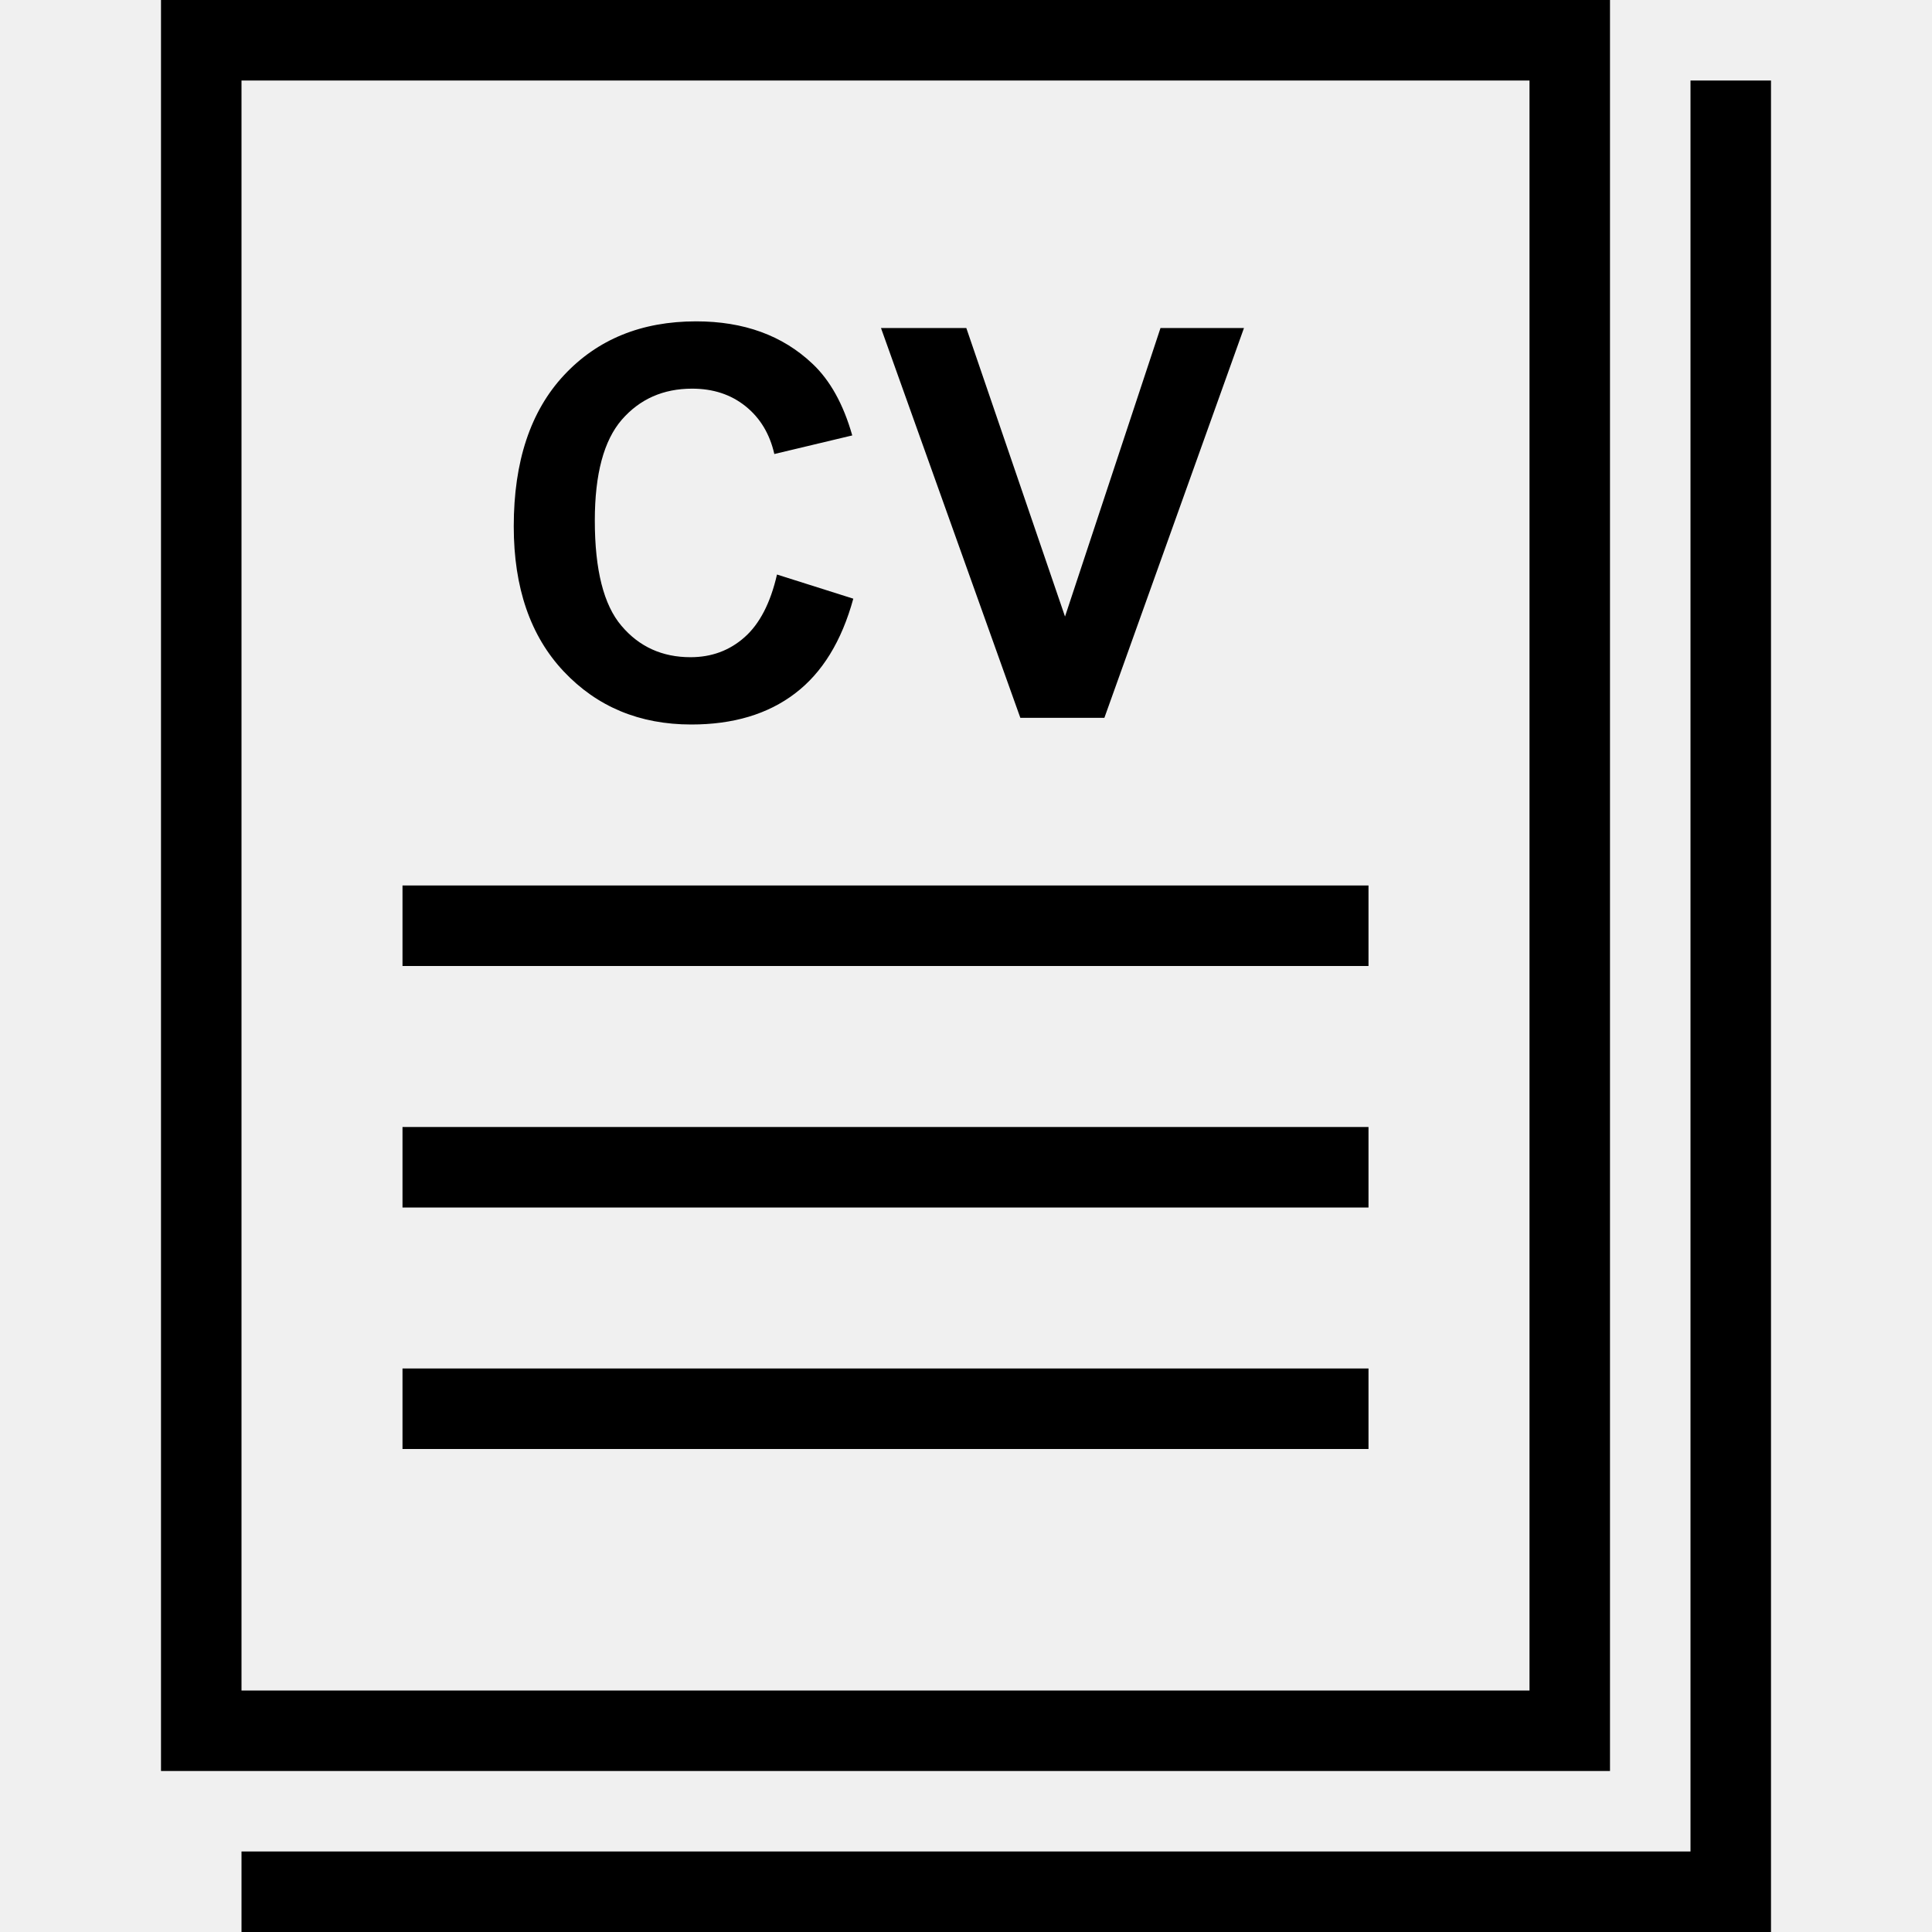
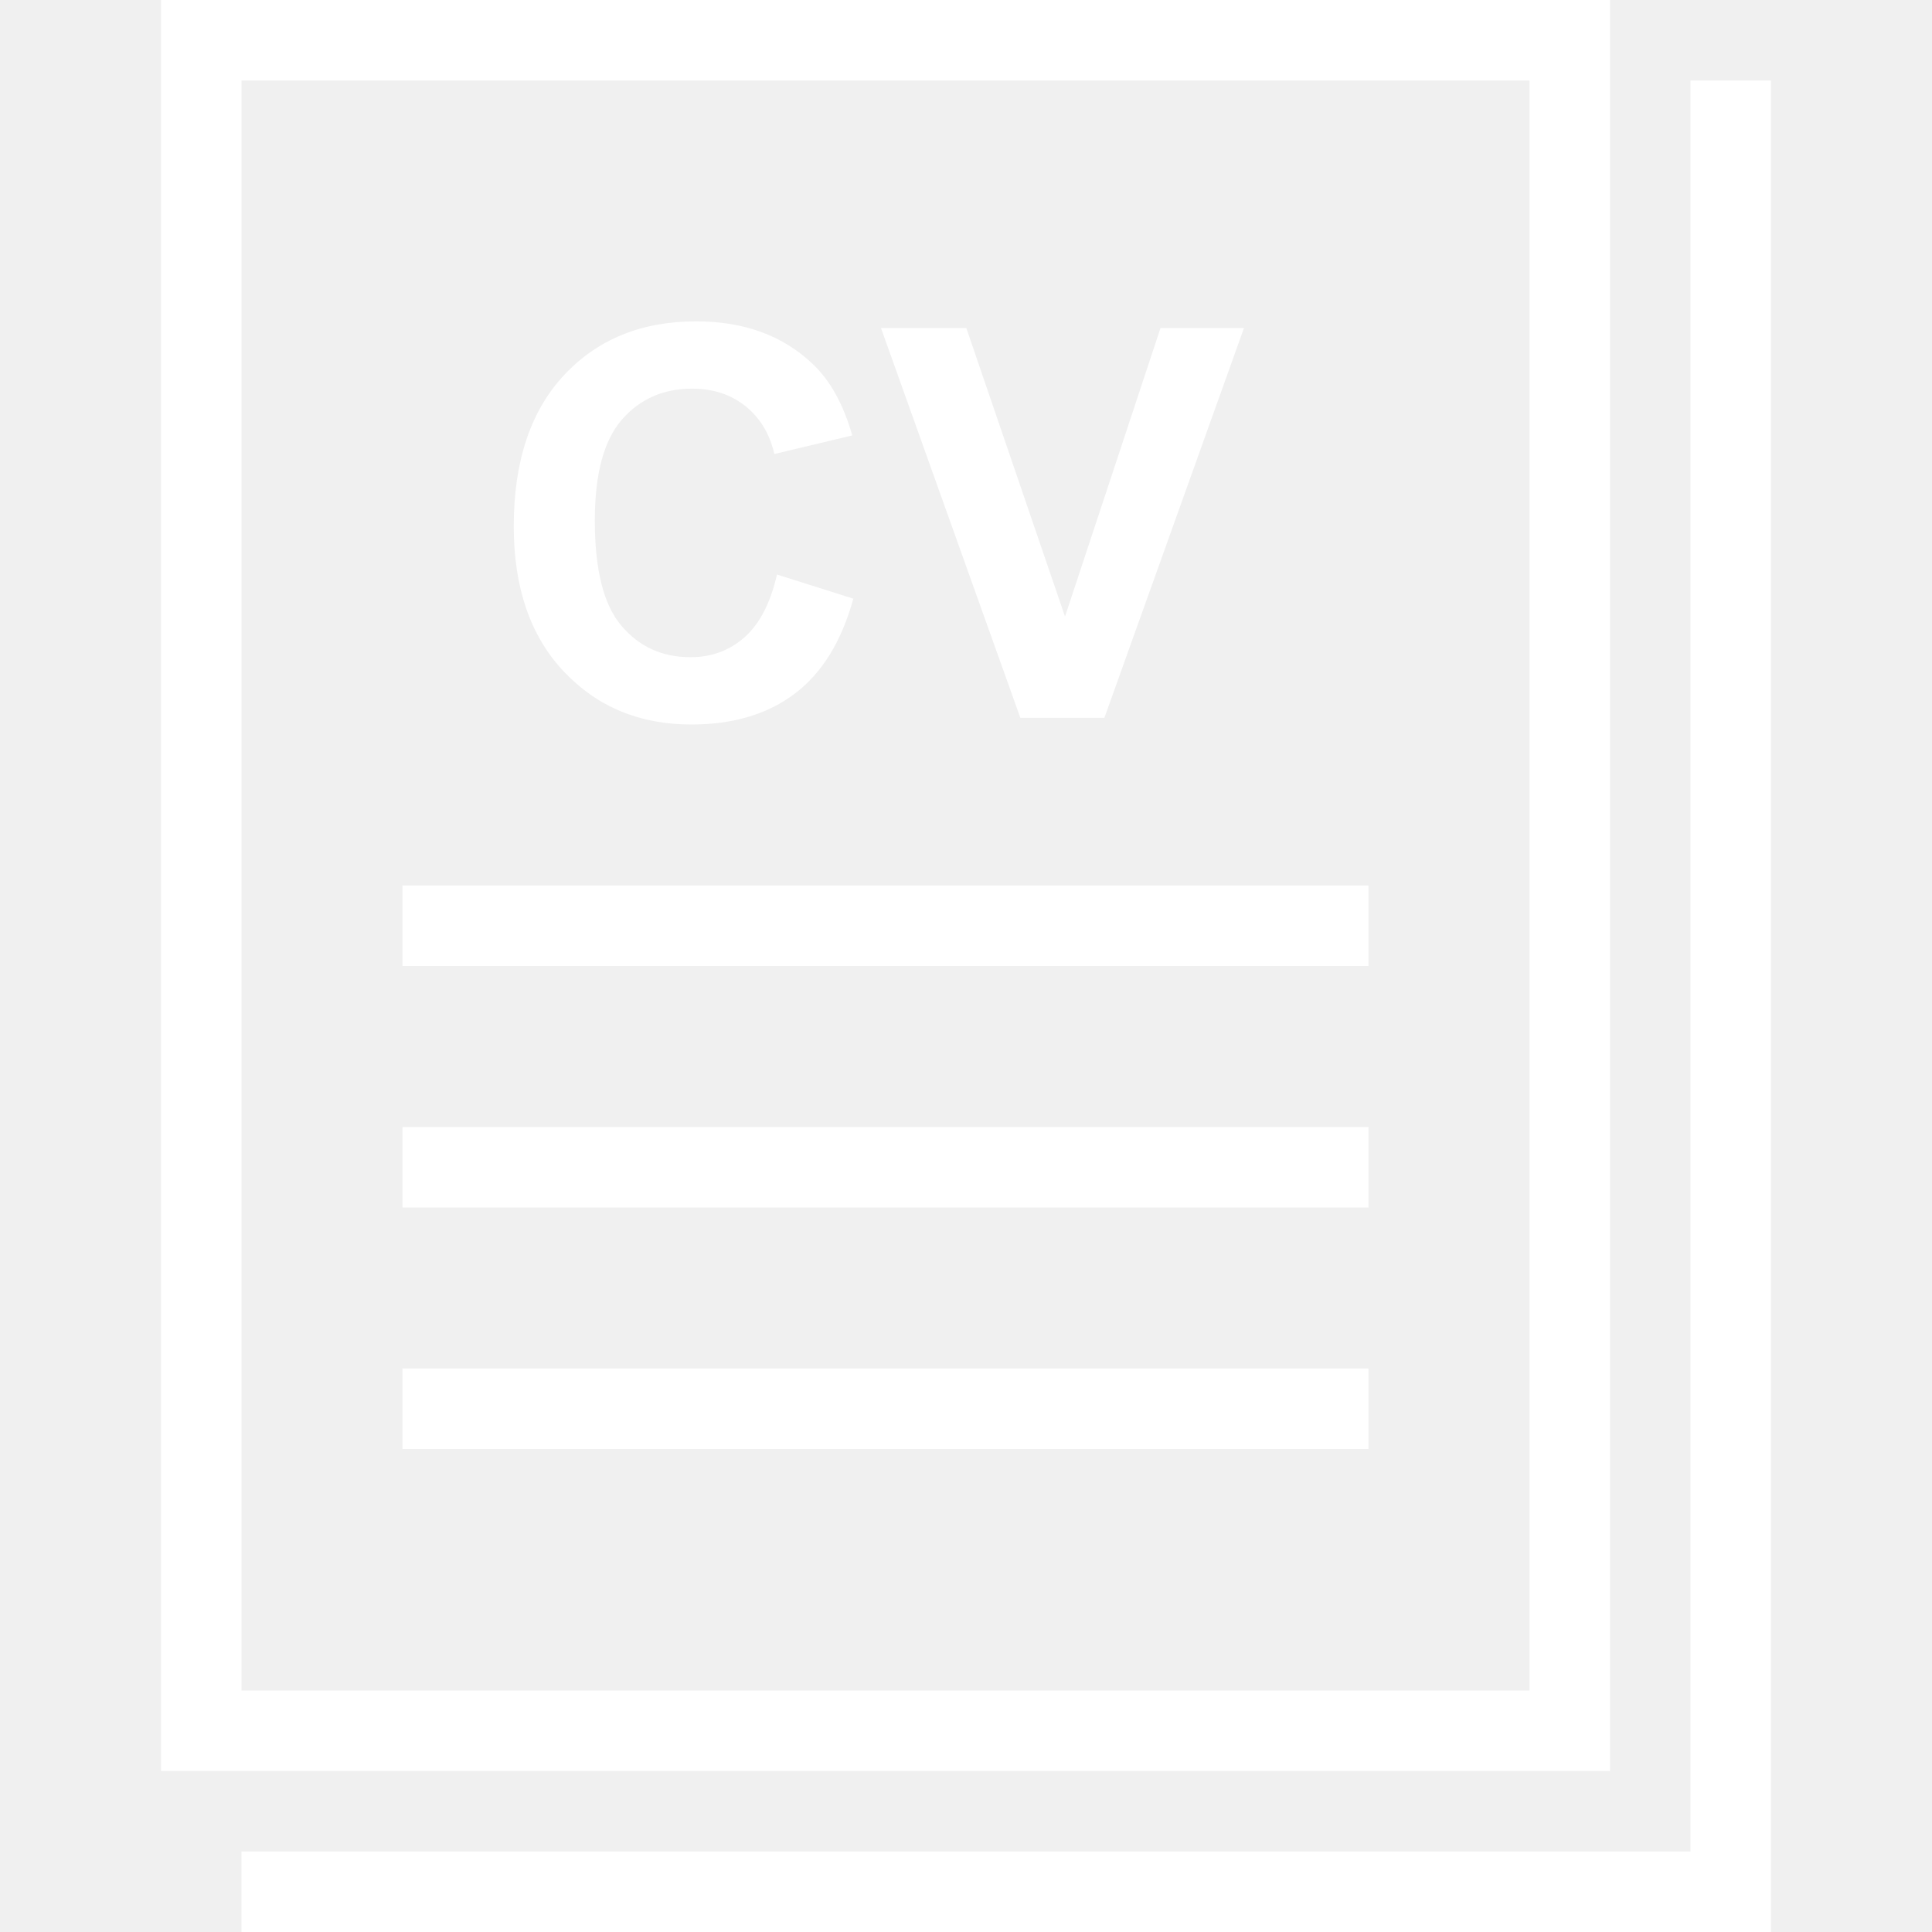
- <svg xmlns="http://www.w3.org/2000/svg" width="24" height="24" fill-rule="evenodd" clip-rule="evenodd">
+ <svg xmlns="http://www.w3.org/2000/svg" width="24" height="24" fill="#FFF" fill-rule="evenodd" clip-rule="evenodd">
  <path d="M3 24h19v-23h-1v22h-18v1zm17-24h-18v22h18v-22zm-1 1h-16v20h16v-20zm-2 16h-12v1h12v-1zm0-3h-12v1h12v-1zm0-3h-12v1h12v-1zm-7.348-3.863l.948.3c-.145.529-.387.922-.725 1.178-.338.257-.767.385-1.287.385-.643 0-1.171-.22-1.585-.659-.414-.439-.621-1.04-.621-1.802 0-.806.208-1.432.624-1.878.416-.446.963-.669 1.642-.669.592 0 1.073.175 1.443.525.221.207.386.505.496.892l-.968.231c-.057-.251-.177-.449-.358-.594-.182-.146-.403-.218-.663-.218-.359 0-.65.129-.874.386-.223.258-.335.675-.335 1.252 0 .613.11 1.049.331 1.308.22.26.506.39.858.39.26 0 .484-.082.671-.248.187-.165.322-.425.403-.779zm3.023 1.78l-1.731-4.842h1.06l1.226 3.584 1.186-3.584h1.037l-1.734 4.842h-1.044z" />
</svg>
